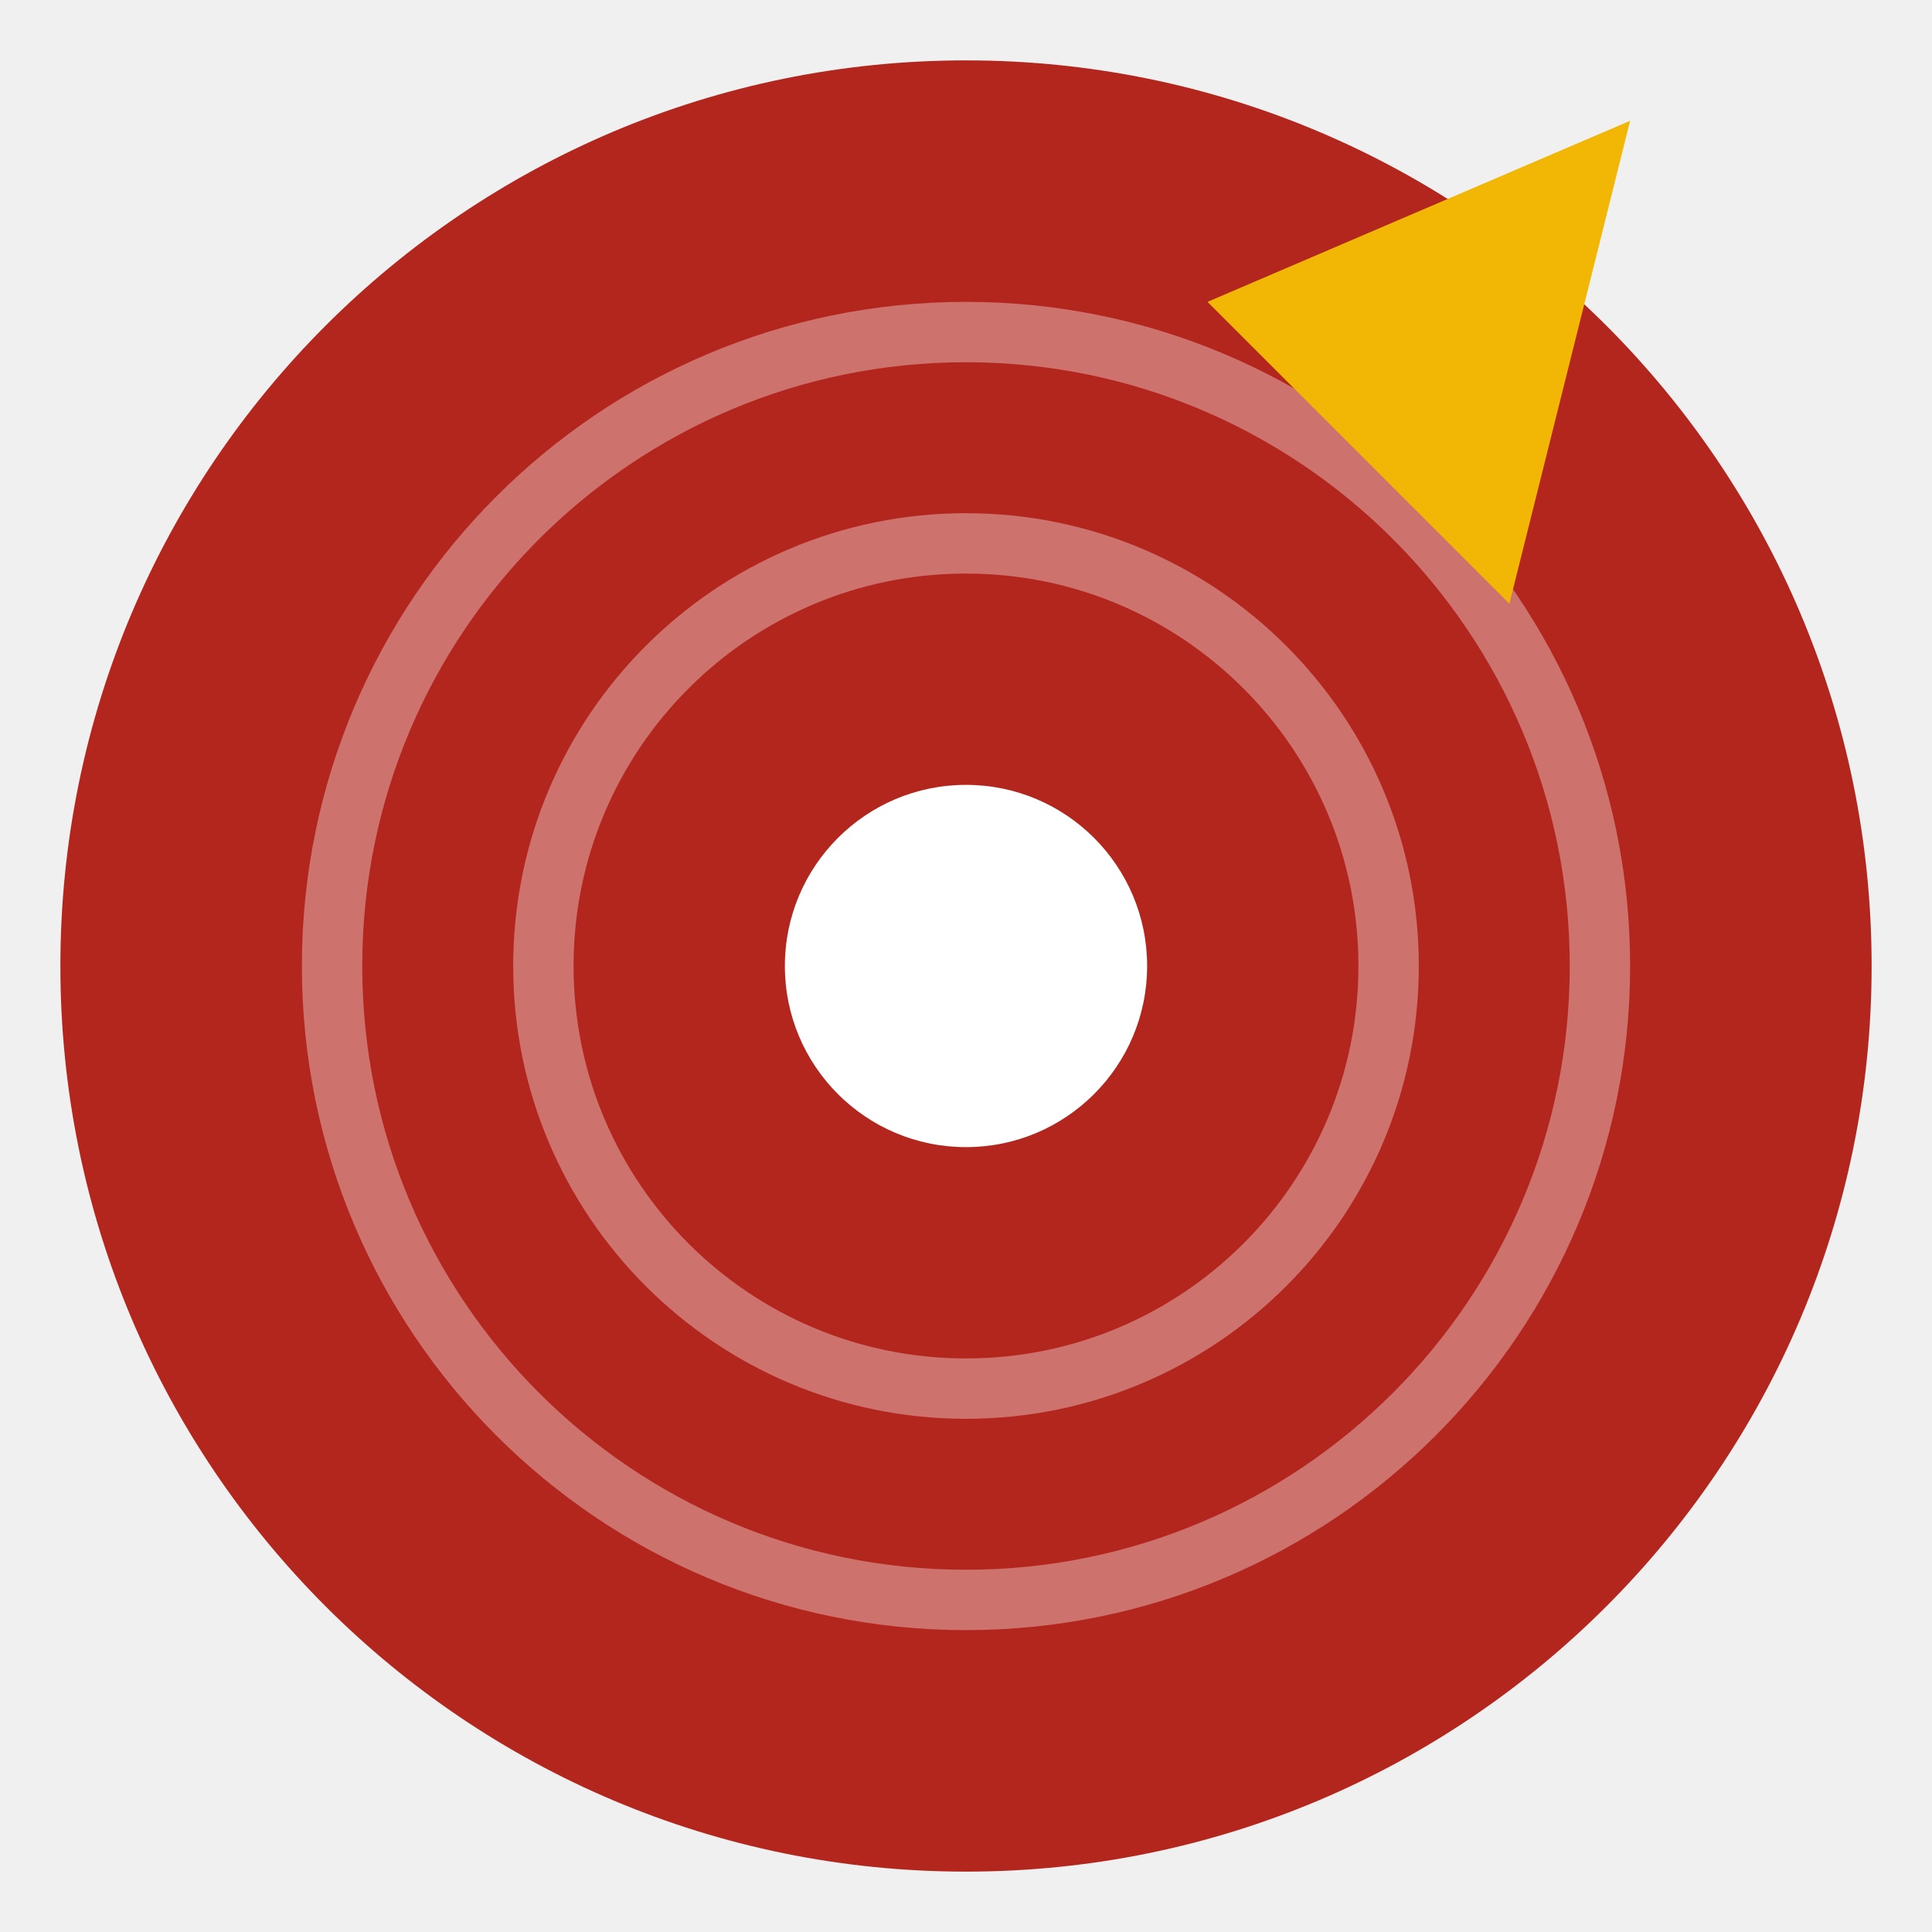
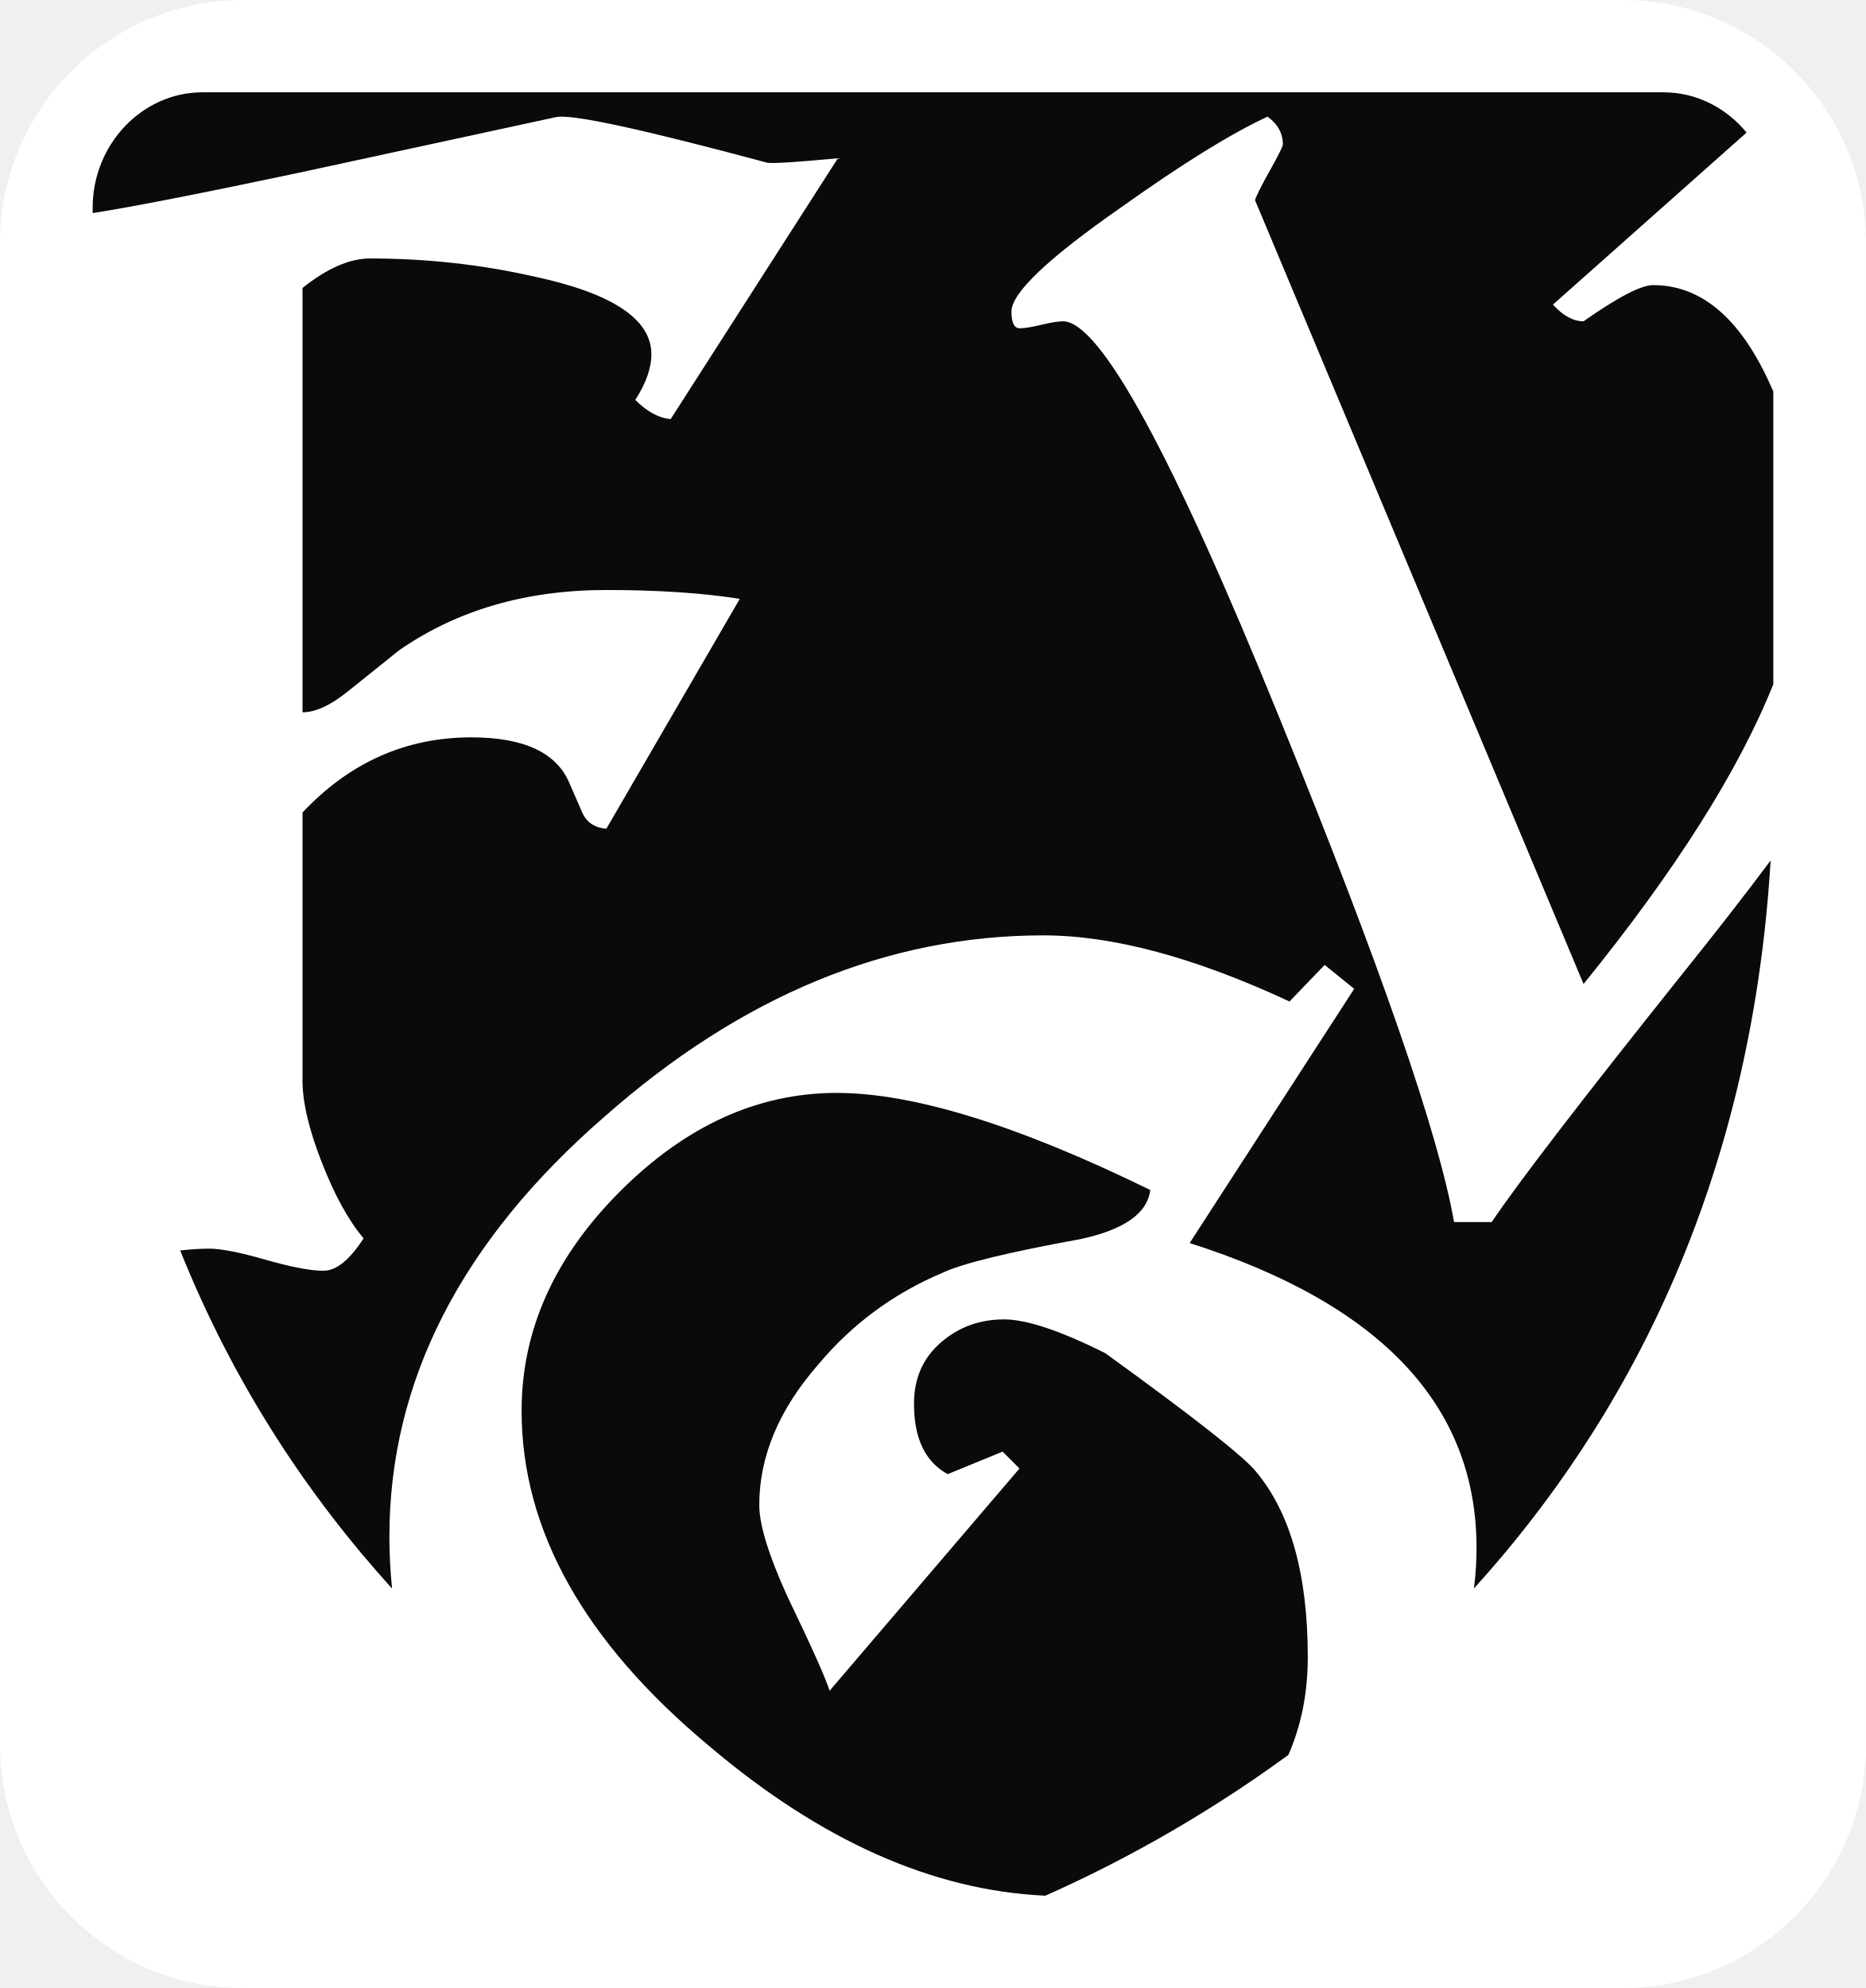
- <svg xmlns="http://www.w3.org/2000/svg" viewBox="0 0 64 64">
-   <circle cx="32" cy="32" r="30" fill="#b3261e" />
-   <circle cx="32" cy="32" r="21" fill="none" stroke="#fff" stroke-opacity="0.35" stroke-width="2" />
-   <circle cx="32" cy="32" r="14" fill="none" stroke="#fff" stroke-opacity="0.35" stroke-width="2" />
-   <circle cx="32" cy="32" r="6" fill="#fff" />
-   <path d="M40 10 L54 4 L50 20 Z" fill="#f2b705" />
+ <svg xmlns="http://www.w3.org/2000/svg" viewBox="80 20 1840 1960">
+   <rect x="80" y="20" width="1840" height="1960" rx="240" fill="#ffffff" />
+   <path fill="#0a0a0a" d="M171.369 230.088v-5.456c.064-62.303 48.814-113.551 108.082-113.62h1441.102c32.507.038 61.848 15.475 81.739 39.689l-190.973 169.612c10.061 10.98 20.135 16.47 30.197 16.47 33.852-23.791 56.738-35.686 68.633-35.686 46.664 0 84.624 31.575 113.929 94.709a499 499 0 0 1 4.56 10.177v288.64c-34.207 85.393-96.569 183.899-187.122 295.52l-323.937-772.776q1.376-5.489 14.414-28.825c8.692-15.555 13.044-24.249 13.044-26.079 0-10.98-5.036-20.131-15.098-27.452-35.698 16.471-83.732 46.21-144.125 89.22-72.289 50.328-108.44 84.643-108.44 102.945 0 10.98 2.751 16.471 8.24 16.471q6.859 0 21.273-3.431t21.272-3.432c36.603 0 107.975 130.854 214.128 392.564q148.245 363.737 171.571 495.513h37.067c26.542-39.353 88.757-120.334 186.67-242.955 32.837-40.799 62.313-78.65 88.414-113.56-19.5 323.861-145.348 555.46-292.59 717.776a308 308 0 0 0 2.591-40.014c0-140.347-94.294-240.535-282.908-300.561l162.256-250.669-29.12-23.554-34.672 36.057c-93.378-43.454-174.285-65.182-242.699-65.182q-230.216 0-432.696 178.685c-141.457 122.817-212.188 260.854-212.188 414.124 0 17.347.886 34.402 2.653 51.187-80.75-89.013-155.074-198.858-208.954-333.337q16.453-1.798 28.67-1.798c11.626 0 30.122 3.631 55.486 10.905q38.048 10.893 57.072 10.893c12.683 0 25.893-10.66 39.634-31.957q-22.194-26.15-41.218-74.82c-12.683-32.446-19.024-59.317-19.024-80.626v-264.4q69.753-74.09 166.458-74.09 77.68 0 96.704 45.035l12.683 29.055q6.341 14.528 23.78 15.98l131.582-226.626q-55.486-8.717-131.582-8.717-118.898 0-204.507 59.563l-50.73 40.676q-25.364 20.338-44.388 20.338V303.882q36.46-29.055 66.583-29.055 82.437 0 160.117 17.433 117.315 24.695 117.314 76.995 0 20.339-15.853 45.034 17.439 17.434 34.877 18.886l164.874-257.133q-61.829 5.81-69.754 4.357-183.899-49.392-207.678-45.035L373.545 190.57q-143.163 30.274-202.176 39.519m1179.097 1520.099c-90.762 66.371-176.84 110.97-239.692 138.807-111.07-5.025-221.73-54.354-331.975-147.976-122.968-102.62-184.451-212.649-184.451-330.062q0-119.27 97.08-216.353T905 1097.522c75.815 0 178.902 31.896 309.261 95.7-2.763 23.106-25.88 39.292-69.33 48.535-71.2 12.947-116.508 24.035-135.922 33.29-48.073 20.33-88.754 50.38-122.037 90.137-38.833 44.379-58.248 90.615-58.248 138.685q0 29.121 27.737 90.15c24.038 49.93 37.907 80.896 41.605 92.914l187.23-219.116-16.651-16.639-54.086 22.19c-22.187-12.03-33.282-35.137-33.282-69.343q0-37.447 26.35-60.333c17.569-15.257 38.364-22.886 62.411-22.886 22.19 0 55.467 11.101 99.845 33.29 86.91 62.863 136.374 101.703 148.392 116.496 34.219 40.674 51.322 101.703 51.322 183.063 0 35.27-6.381 67.448-19.132 96.532" />
</svg>
